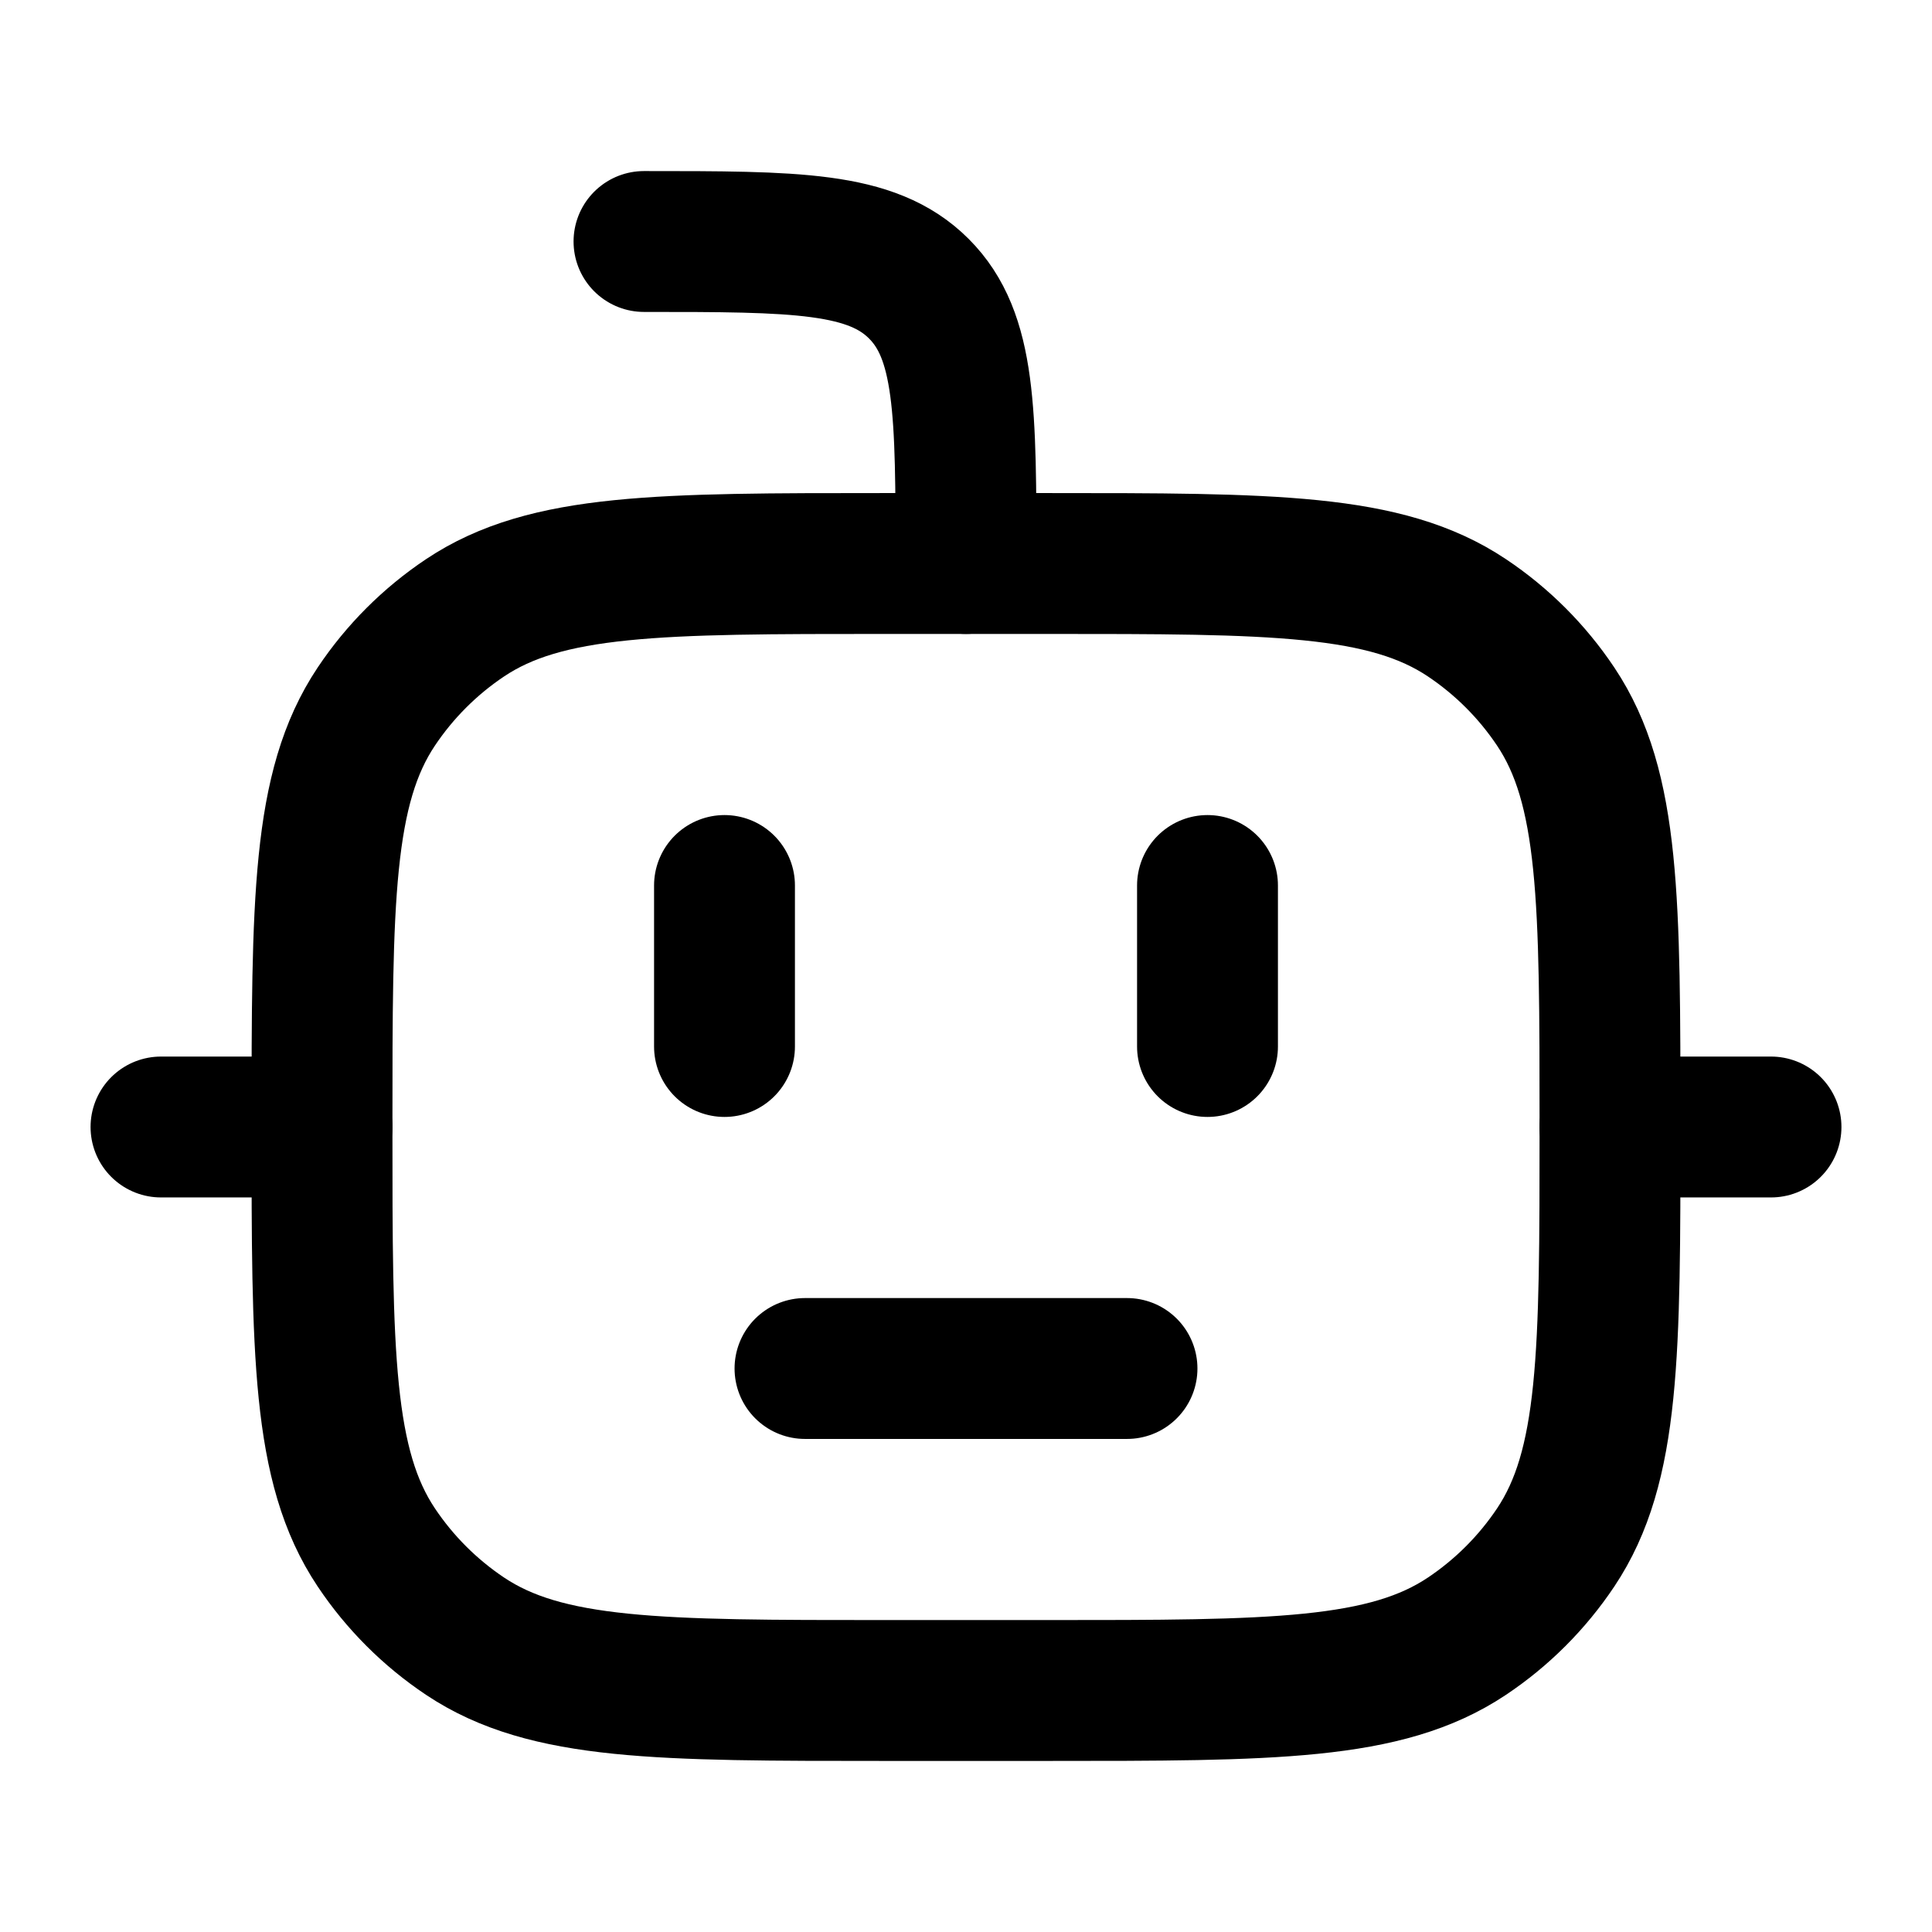
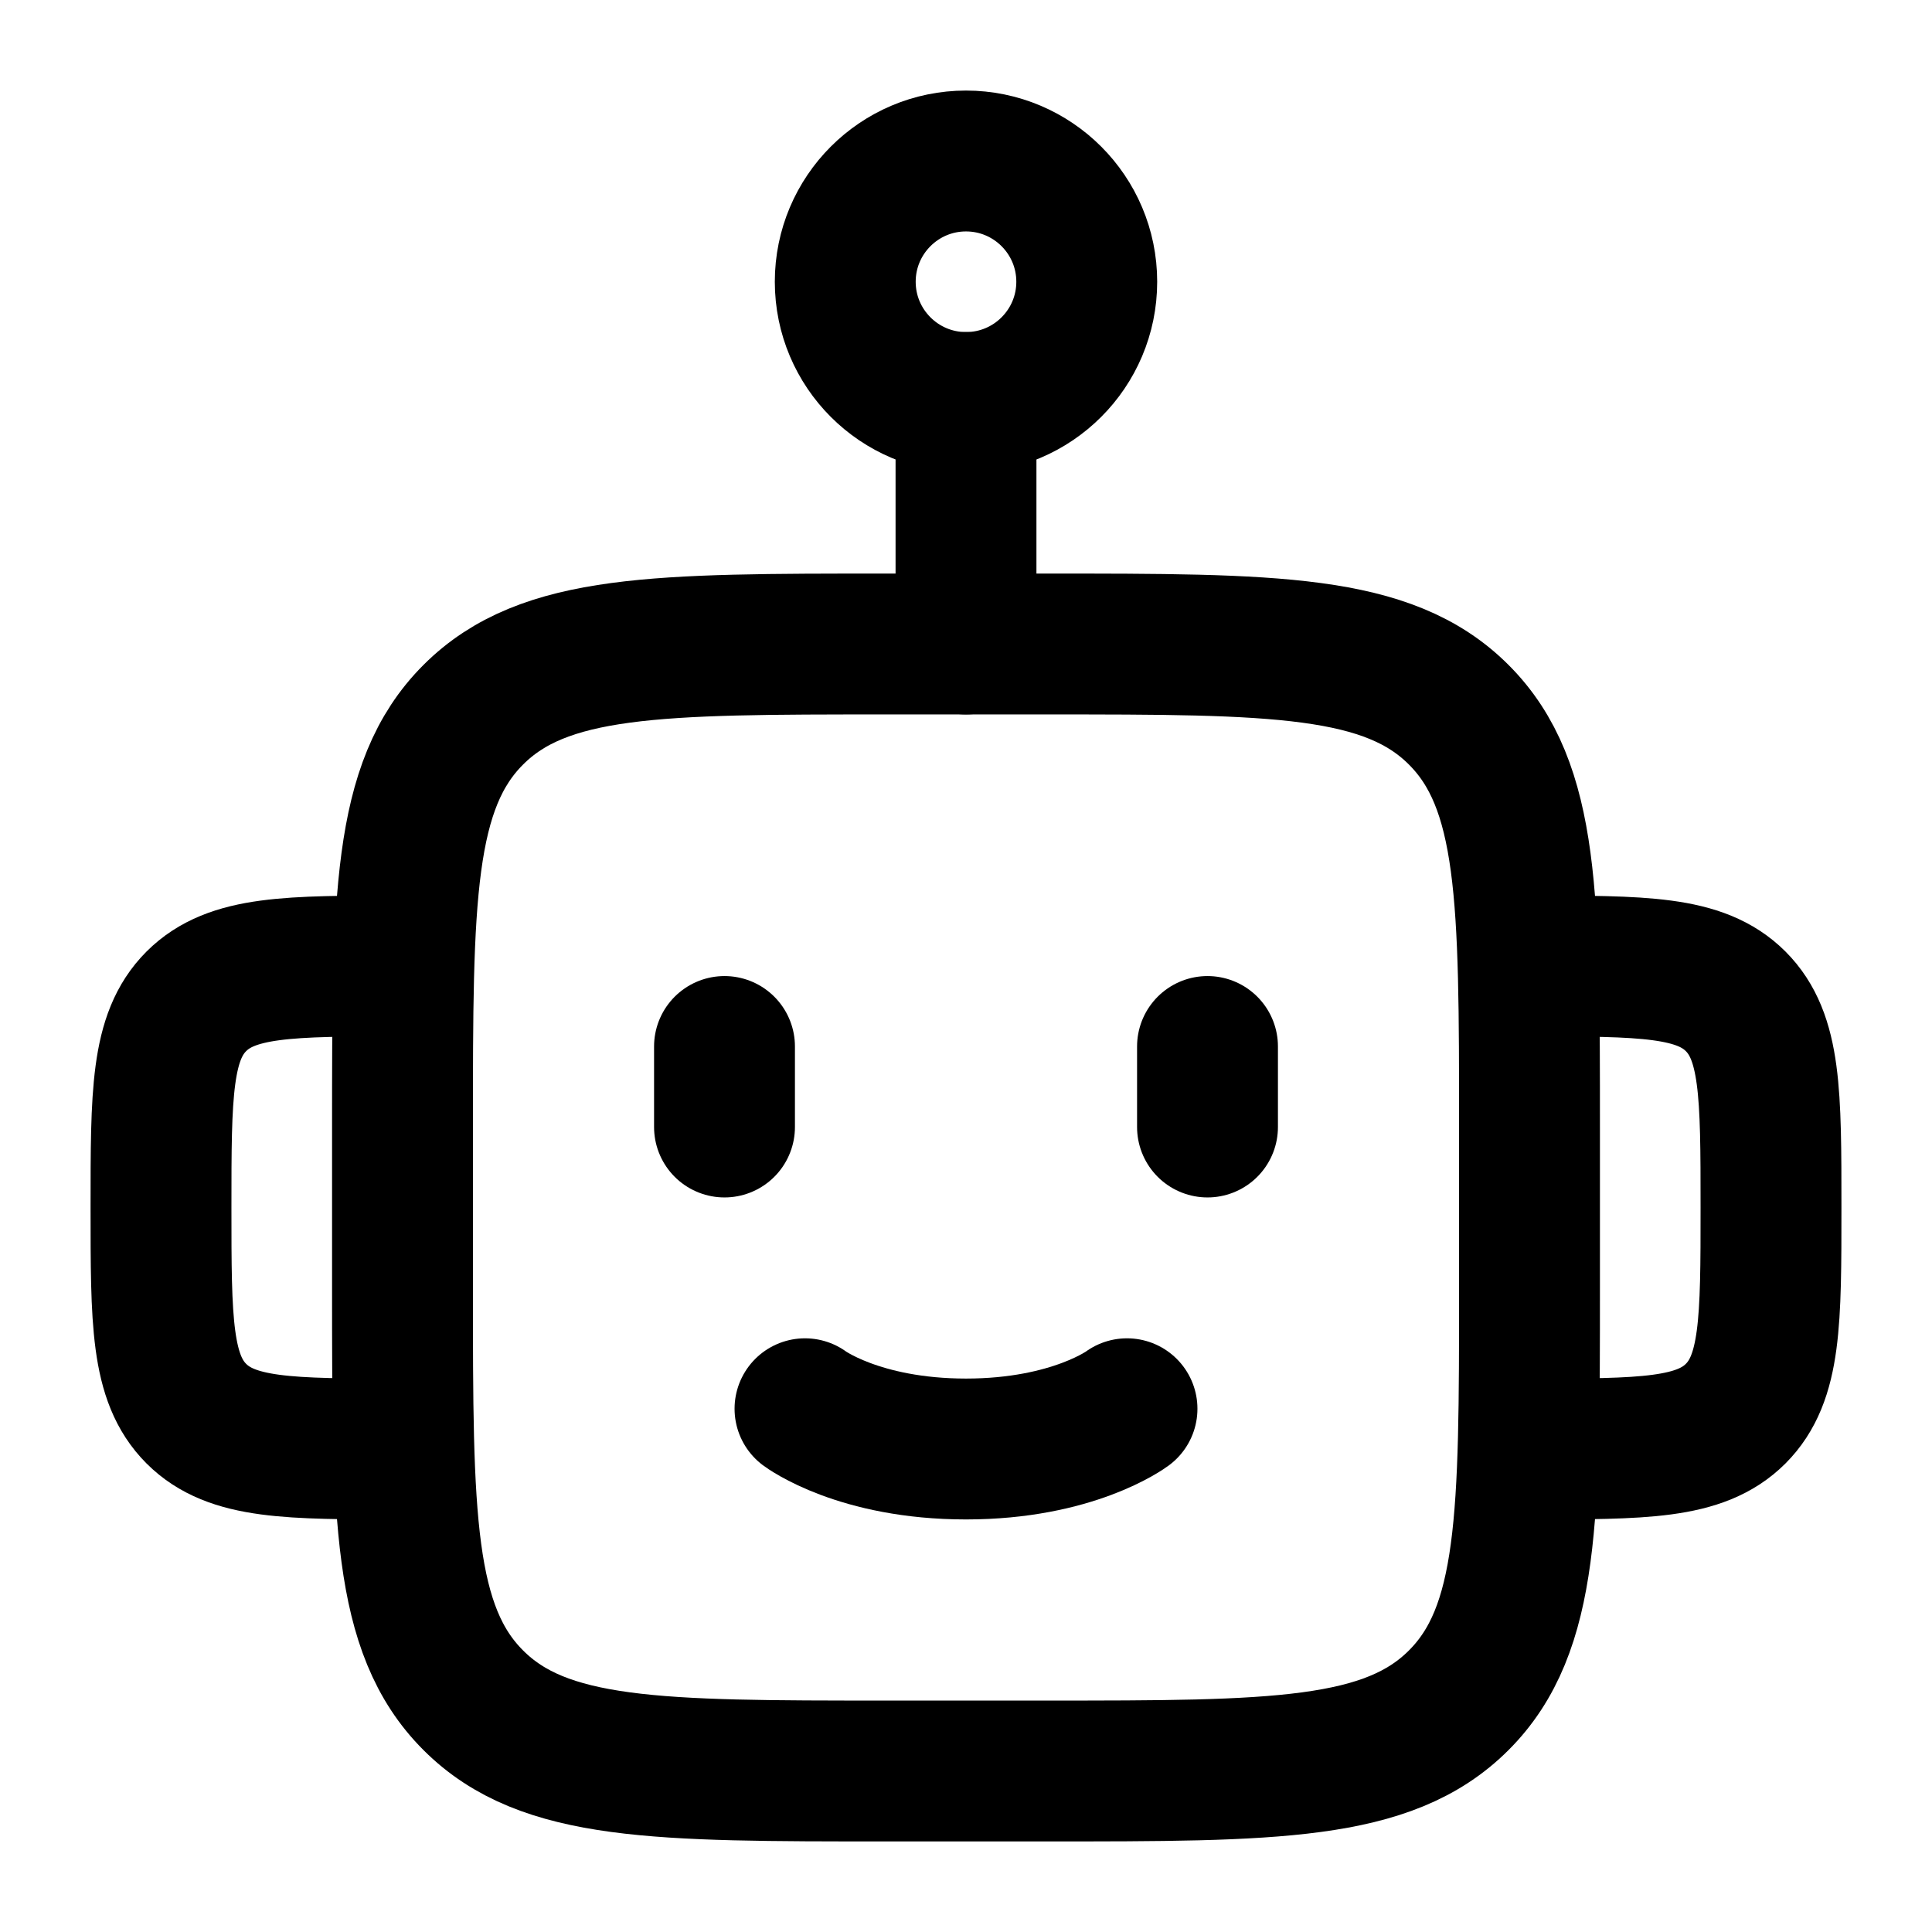
<svg xmlns="http://www.w3.org/2000/svg" width="24" height="24" viewBox="0 0 24 24" fill="none">
-   <path d="M13 7H11C8.191 7 6.787 7 5.778 7.674C5.341 7.966 4.966 8.341 4.674 8.778C4 9.787 4 11.191 4 14C4 16.809 4 18.213 4.674 19.222C4.966 19.659 5.341 20.034 5.778 20.326C6.787 21 8.191 21 11 21H13C15.809 21 17.213 21 18.222 20.326C18.659 20.034 19.034 19.659 19.326 19.222C20 18.213 20 16.809 20 14C20 11.191 20 9.787 19.326 8.778C19.034 8.341 18.659 7.966 18.222 7.674C17.213 7 15.809 7 13 7Z" stroke="currentColor" stroke-linecap="round" stroke-linejoin="round" stroke-width="1.75" />
-   <path d="M4 14H2" stroke="currentColor" stroke-linecap="round" stroke-linejoin="round" stroke-width="1.75" />
-   <path d="M10 17H14" stroke="currentColor" stroke-linecap="round" stroke-linejoin="round" stroke-width="1.75" />
-   <path d="M22 14H20" stroke="currentColor" stroke-linecap="round" stroke-linejoin="round" stroke-width="1.75" />
-   <path d="M15 11V13" stroke="currentColor" stroke-linecap="round" stroke-linejoin="round" stroke-width="1.75" />
-   <path d="M9 11V13" stroke="currentColor" stroke-linecap="round" stroke-linejoin="round" stroke-width="1.75" />
-   <path d="M12 7C12 5.114 12 4.172 11.414 3.586C10.828 3 9.886 3 8 3" stroke="currentColor" stroke-linecap="round" stroke-linejoin="round" stroke-width="1.75" />
+   <path d="M19 16V14C19 11.172 19 9.757 18.121 8.879C17.243 8 15.828 8 13 8H11C8.172 8 6.757 8 5.879 8.879C5 9.757 5 11.172 5 14V16C5 18.828 5 20.243 5.879 21.121C6.757 22 8.172 22 11 22H13C15.828 22 17.243 22 18.121 21.121C19 20.243 19 18.828 19 16Z" stroke="currentColor" stroke-linejoin="round" stroke-width="1.75" />
+   <path d="M19 18C20.414 18 21.121 18 21.561 17.561C22 17.121 22 16.414 22 15C22 13.586 22 12.879 21.561 12.439C21.121 12 20.414 12 19 12" stroke="currentColor" stroke-linejoin="round" stroke-width="1.75" />
+   <path d="M5 18C3.586 18 2.879 18 2.439 17.561C2 17.121 2 16.414 2 15C2 13.586 2 12.879 2.439 12.439C2.879 12 3.586 12 5 12" stroke="currentColor" stroke-linejoin="round" stroke-width="1.75" />
+   <path d="M13.5 3.5C13.5 4.328 12.828 5 12 5C11.172 5 10.5 4.328 10.5 3.5C10.5 2.672 11.172 2 12 2C12.828 2 13.5 2.672 13.5 3.5Z" stroke="currentColor" stroke-width="1.75" />
+   <path d="M12 5V8" stroke="currentColor" stroke-linecap="round" stroke-linejoin="round" stroke-width="1.75" />
+   <path d="M9 13V14" stroke="currentColor" stroke-linecap="round" stroke-linejoin="round" stroke-width="1.75" />
+   <path d="M15 13V14" stroke="currentColor" stroke-linecap="round" stroke-linejoin="round" stroke-width="1.75" />
+   <path d="M10 17.5C10 17.5 10.667 18 12 18C13.333 18 14 17.5 14 17.5" stroke="currentColor" stroke-linecap="round" stroke-width="1.75" />
</svg>
